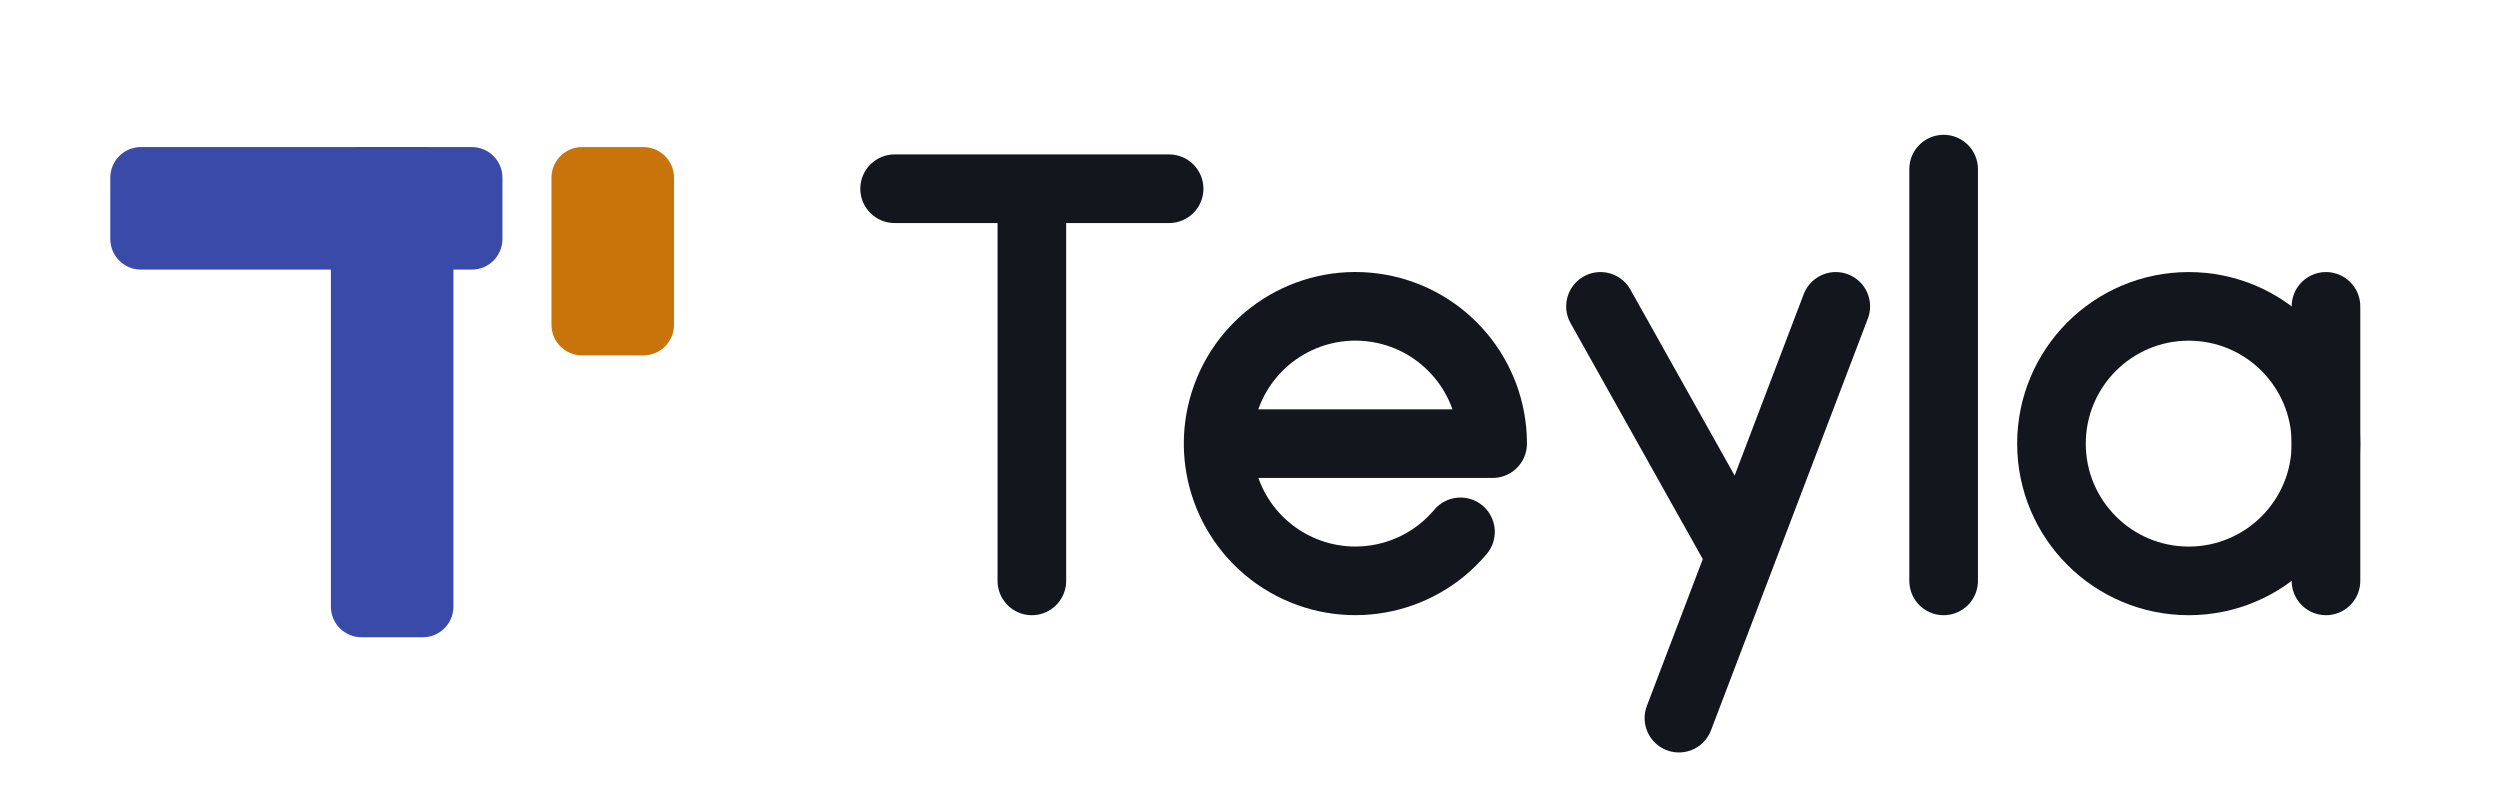
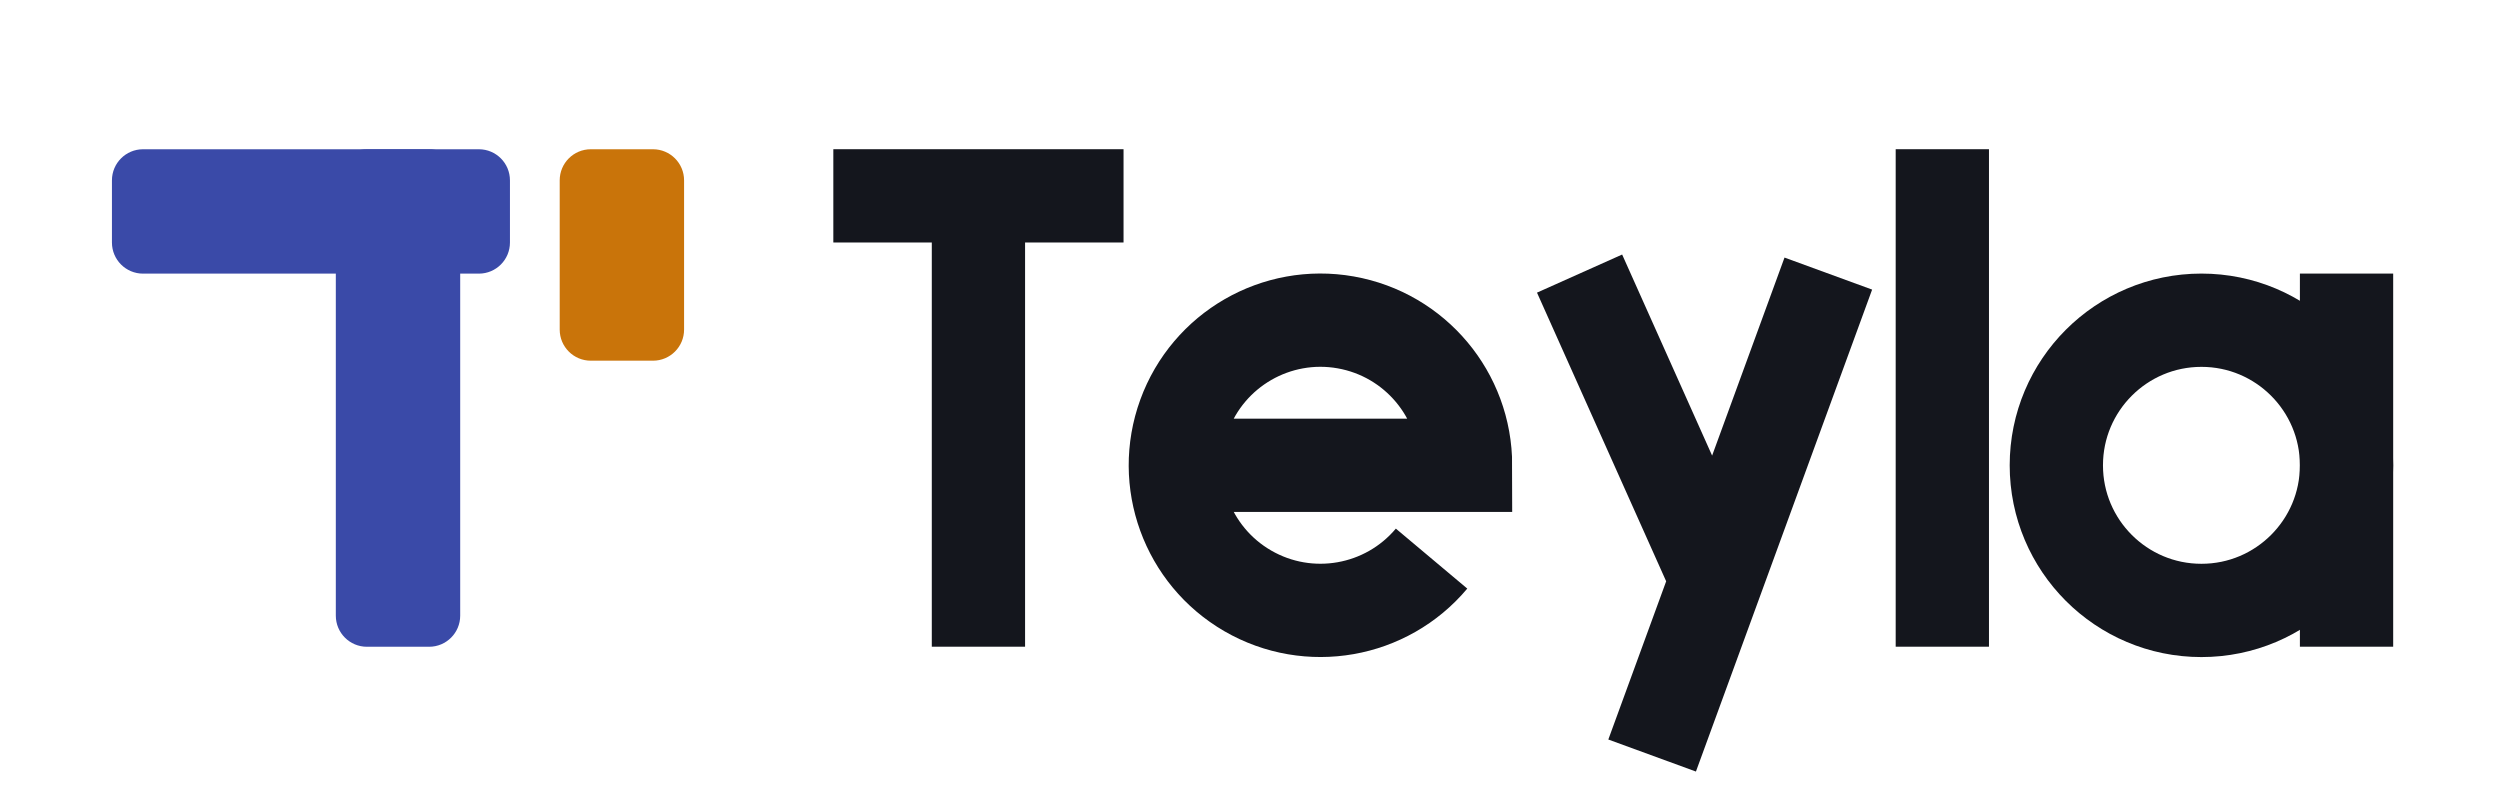
- <svg xmlns="http://www.w3.org/2000/svg" viewBox="0 0 204 64" width="408" height="128" role="img" aria-label="Teyla, concept 3: Cursor">
+ <svg xmlns="http://www.w3.org/2000/svg" viewBox="0 0 201 64" width="402" height="128" role="img" aria-label="Teyla, concept 3: Cursor">
  <rect x="9" y="12" width="32" height="10" rx="2.5" fill="#3A4AA8" />
  <rect x="27" y="12" width="10" height="40" rx="2.5" fill="#3A4AA8" />
  <rect x="45" y="12" width="10" height="17" rx="2.5" fill="#C9740A" />
-   <g transform="translate(73 9) scale(0.8)">
-     <g fill="none" stroke="#14161D" stroke-width="7" stroke-linecap="round" stroke-linejoin="round">
-       <path d="M0 8H28M14 8V48" />
+   <g transform="translate(67 9.08) scale(0.8333)">
+     <g fill="none" stroke="#14161D" stroke-width="9" stroke-linecap="butt" stroke-linejoin="miter">
+       <path d="M0 8H28M14 3.5V51.5" />
      <path d="M33 34H61A14 14 0 1 0 57.72 43" />
-       <path d="M72 20L86.29 45.5M96 20L80 62" />
-       <path d="M107 6V48" />
+       <path d="M72 15.5L85.2 45M96 15.5L79 62" />
+       <path d="M107 3.5V51.5" />
      <circle cx="132" cy="34" r="14" />
-       <path d="M146 20V48" />
+       <path d="M146 15.5V51.5" />
    </g>
  </g>
</svg>
